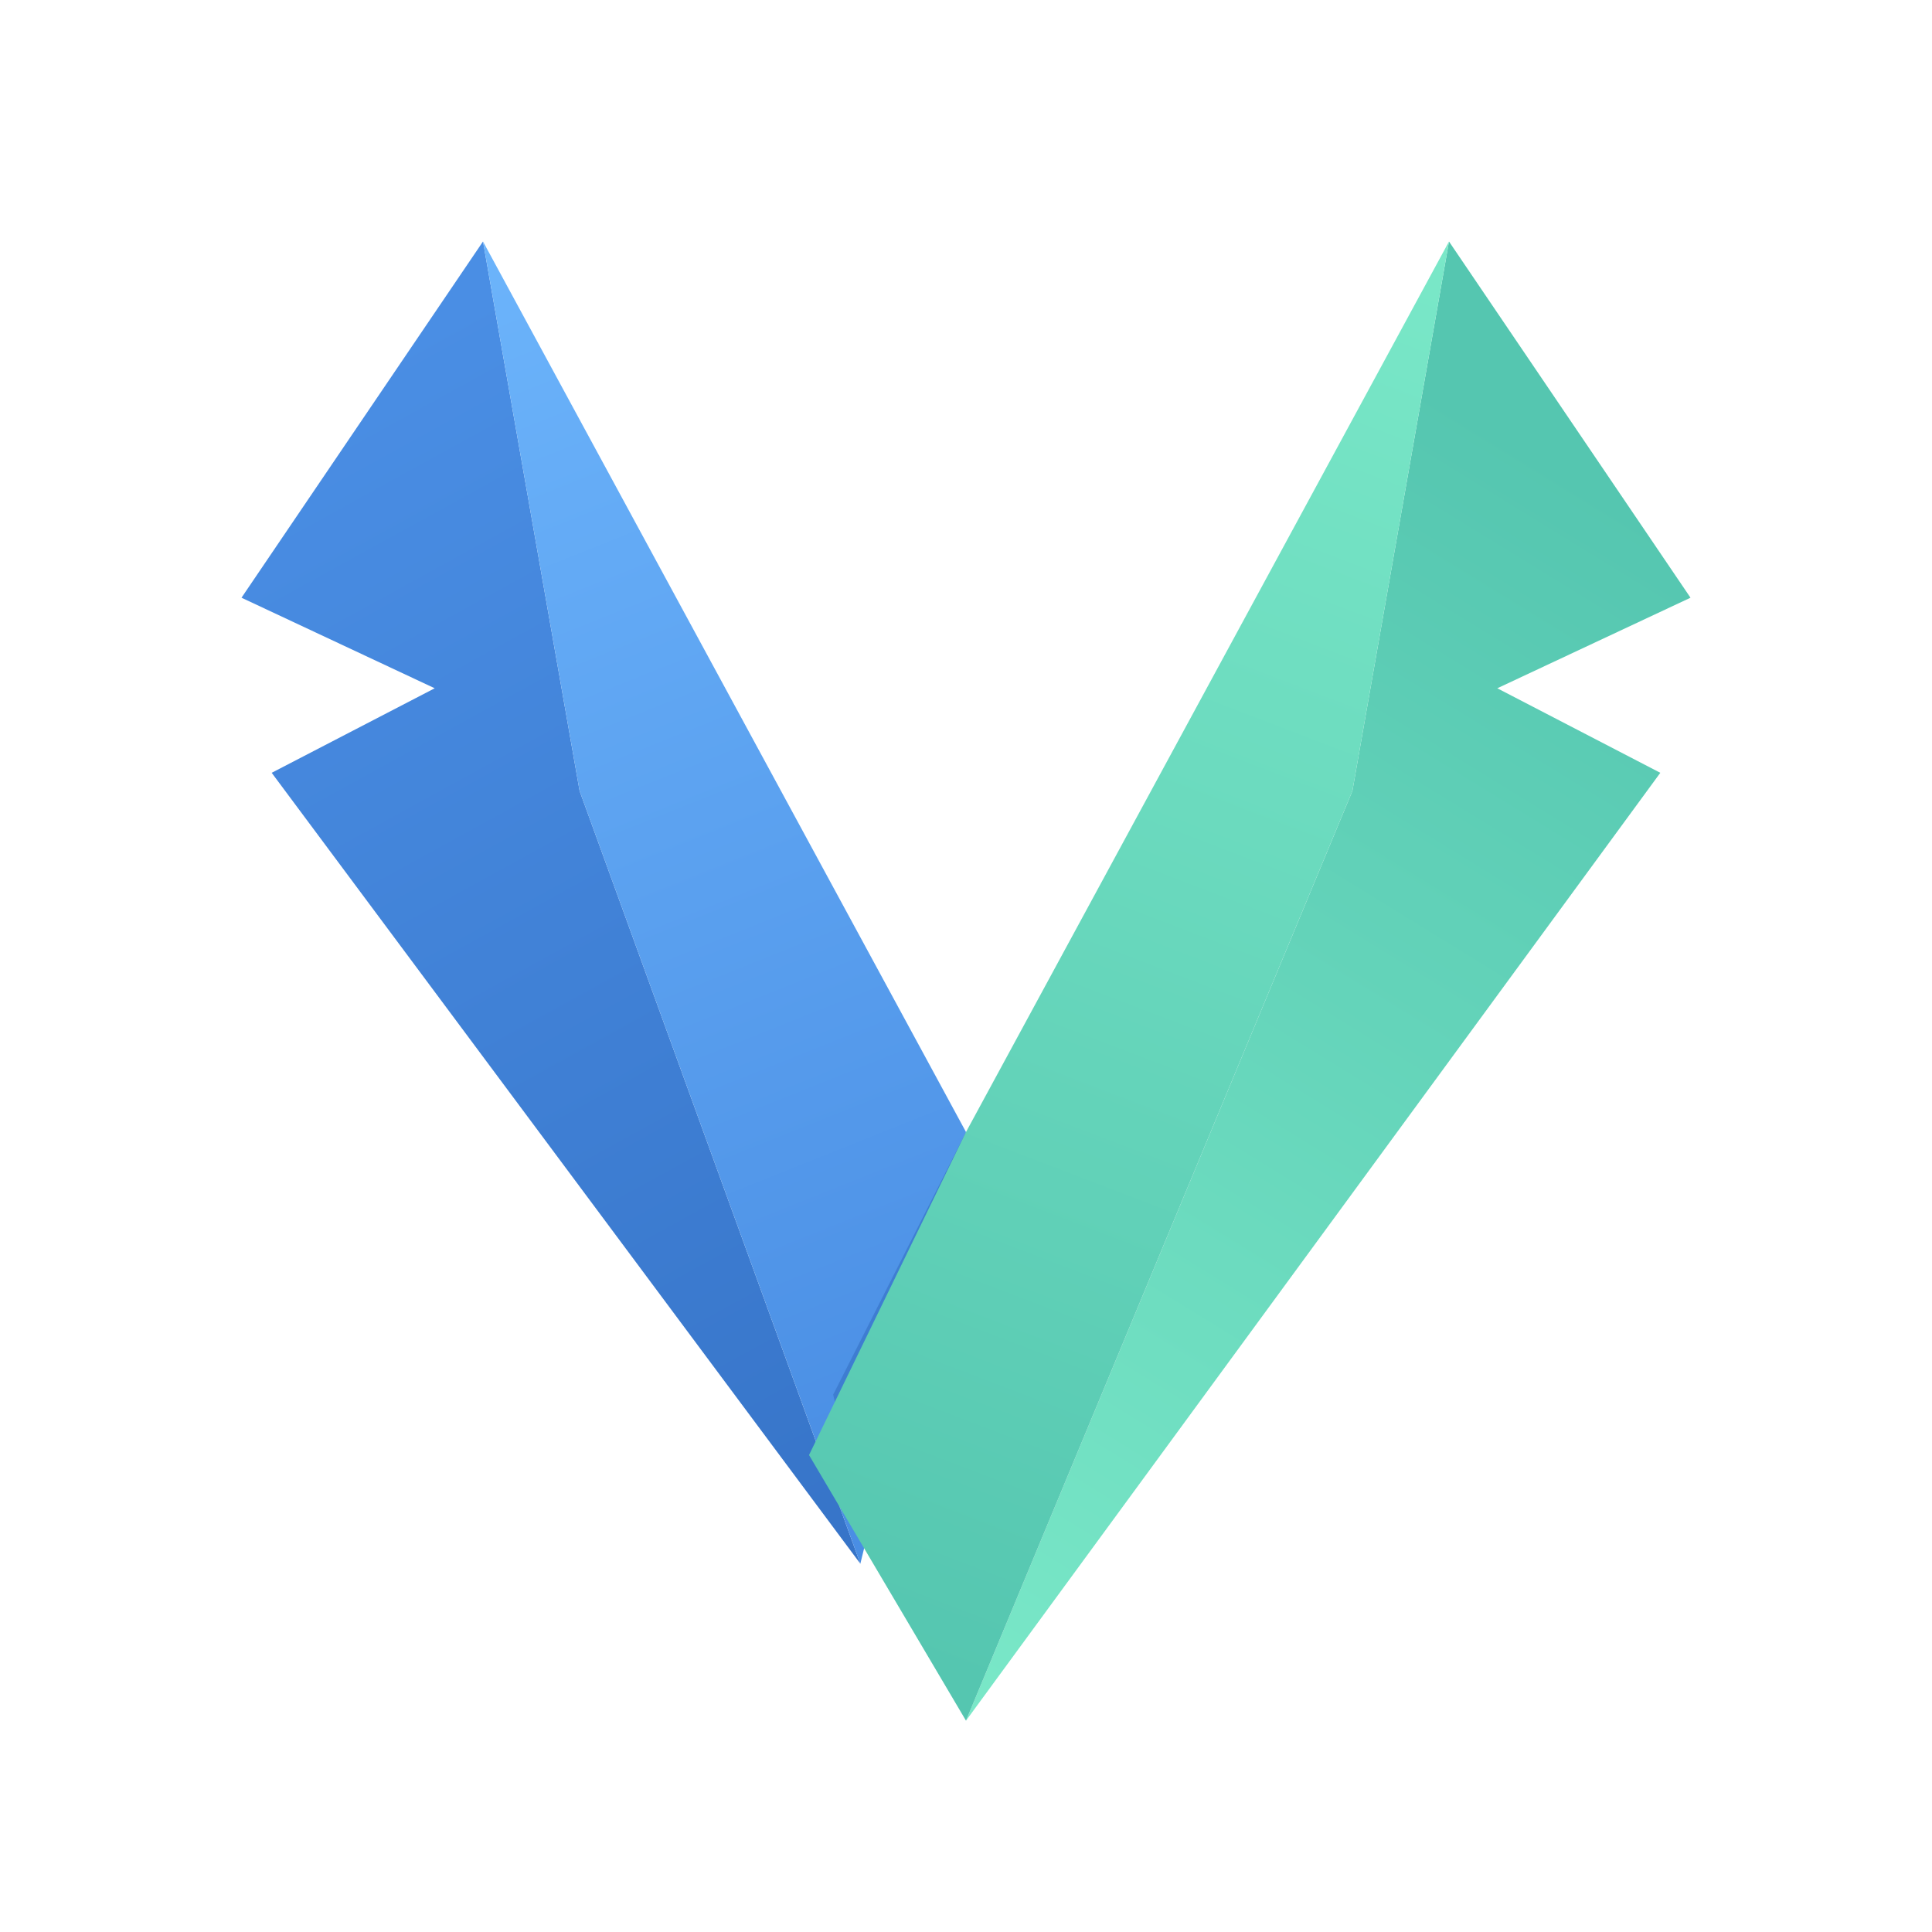
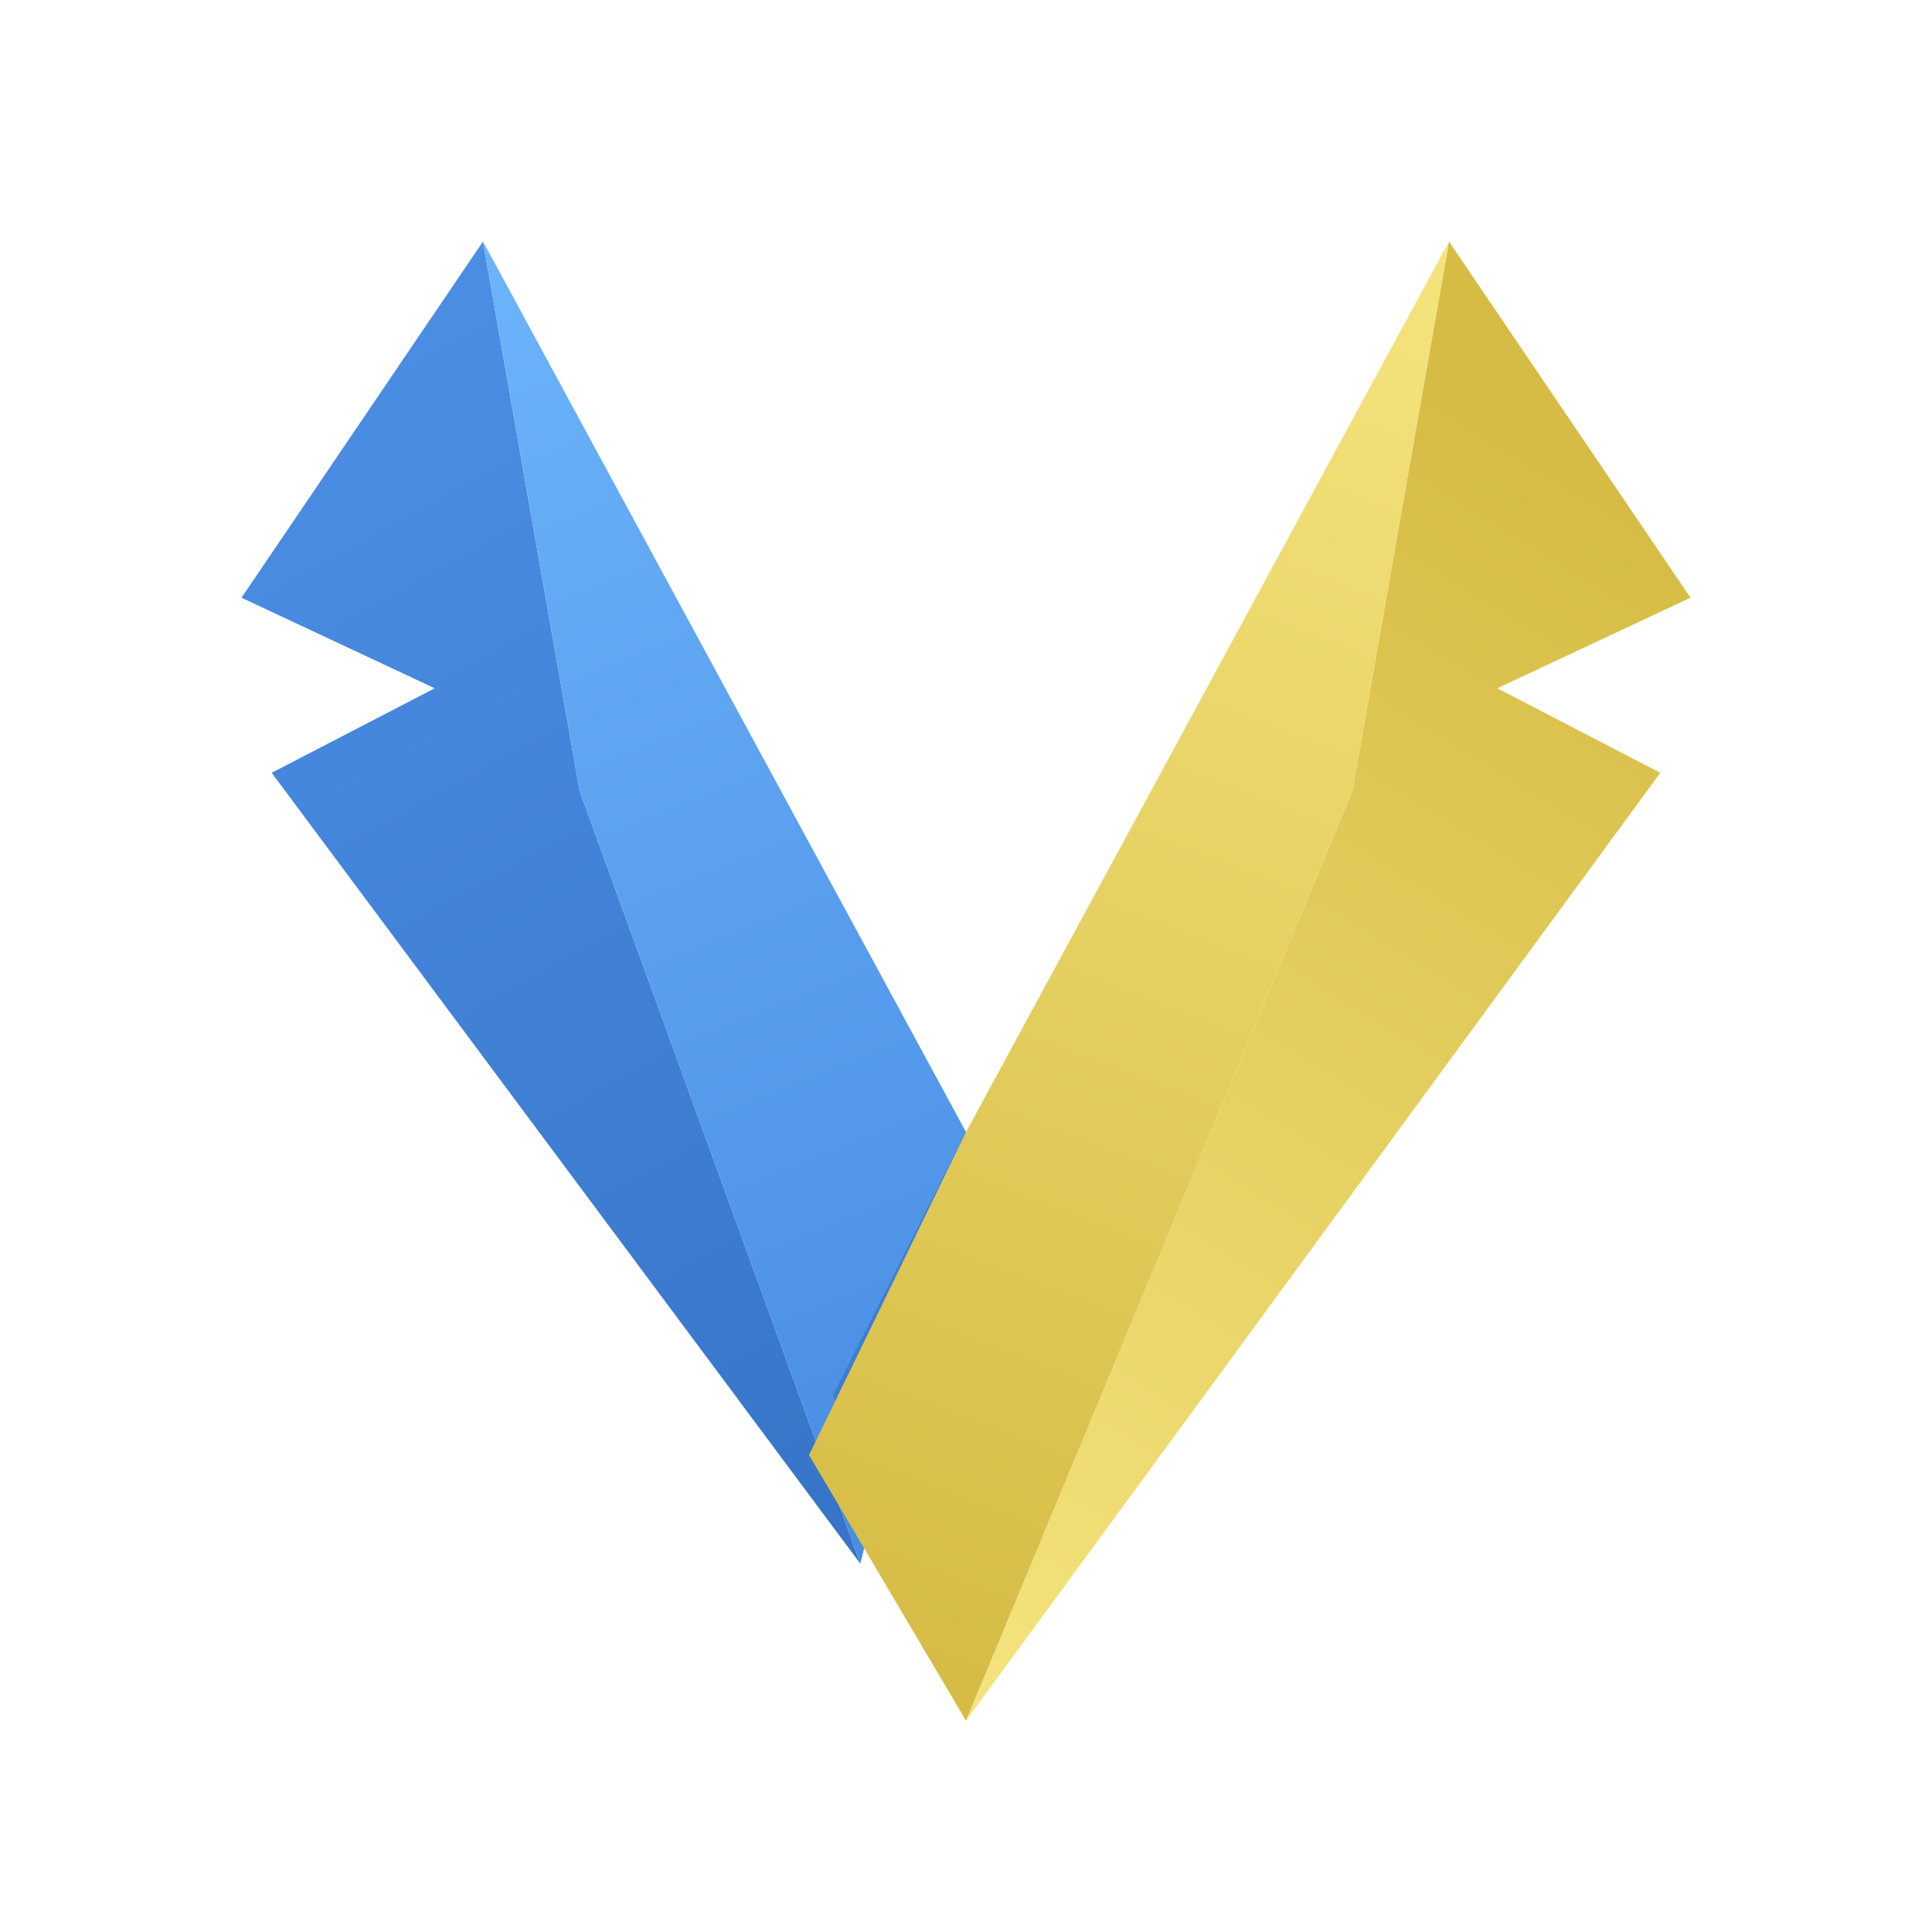
<svg xmlns="http://www.w3.org/2000/svg" viewBox="0 0 64 64" role="img" aria-label="Verrai">
  <defs>
    <linearGradient id="verrai-bl-out" x1="8" y1="14" x2="30" y2="54" gradientUnits="userSpaceOnUse">
      <stop offset="0%" stop-color="#4a8ee4" />
      <stop offset="100%" stop-color="#3572c6" />
    </linearGradient>
    <linearGradient id="verrai-bl-in" x1="16" y1="8" x2="32" y2="48" gradientUnits="userSpaceOnUse">
      <stop offset="0%" stop-color="#6cb4fb" />
      <stop offset="100%" stop-color="#4a8ee4" />
    </linearGradient>
-     <linearGradient id="verrai-mt-in" x1="48" y1="8" x2="30" y2="55" gradientUnits="userSpaceOnUse">
-       <stop offset="0%" stop-color="#7ae8c8" />
-       <stop offset="100%" stop-color="#55c6b0" />
+     <linearGradient id="verrai-lm-in" x1="48" y1="8" x2="30" y2="55" gradientUnits="userSpaceOnUse">
+       <stop offset="0%" stop-color="#f5e47e" />
+       <stop offset="100%" stop-color="#d6bc45" />
    </linearGradient>
-     <linearGradient id="verrai-mt-out" x1="56" y1="18" x2="32" y2="57" gradientUnits="userSpaceOnUse">
-       <stop offset="0%" stop-color="#55c6b0" />
-       <stop offset="100%" stop-color="#7ae8c8" />
+     <linearGradient id="verrai-lm-out" x1="56" y1="18" x2="32" y2="57" gradientUnits="userSpaceOnUse">
+       <stop offset="0%" stop-color="#d6bc45" />
+       <stop offset="100%" stop-color="#f5e47e" />
    </linearGradient>
  </defs>
  <g>
    <path d="M 16 8 L 8 19.8 L 14.4 22.8 L 9 25.6 L 28.5 51.8 L 19.2 26.2 Z" fill="url(#verrai-bl-out)" />
    <path d="M 16 8 L 19.2 26.2 L 28.5 51.8 L 32 37.5 Z" fill="url(#verrai-bl-in)" />
    <path d="M 27.6 46.2 L 32 37.5 L 33.4 40.5 L 28.8 51.2 Z" fill="#3572c6" opacity="0.65" />
-     <path d="M 48 8 L 56 19.8 L 49.6 22.8 L 55 25.6 L 32 57 L 44.8 26.2 Z" fill="url(#verrai-mt-out)" />
-     <path d="M 48 8 L 44.8 26.2 L 32 57 L 26.8 48.2 L 32 37.5 Z" fill="url(#verrai-mt-in)" />
+     <path d="M 48 8 L 56 19.8 L 49.6 22.8 L 55 25.6 L 32 57 L 44.8 26.2 Z" fill="url(#verrai-lm-out)" />
+     <path d="M 48 8 L 44.8 26.2 L 32 57 L 26.8 48.2 L 32 37.5 Z" fill="url(#verrai-lm-in)" />
  </g>
</svg>
